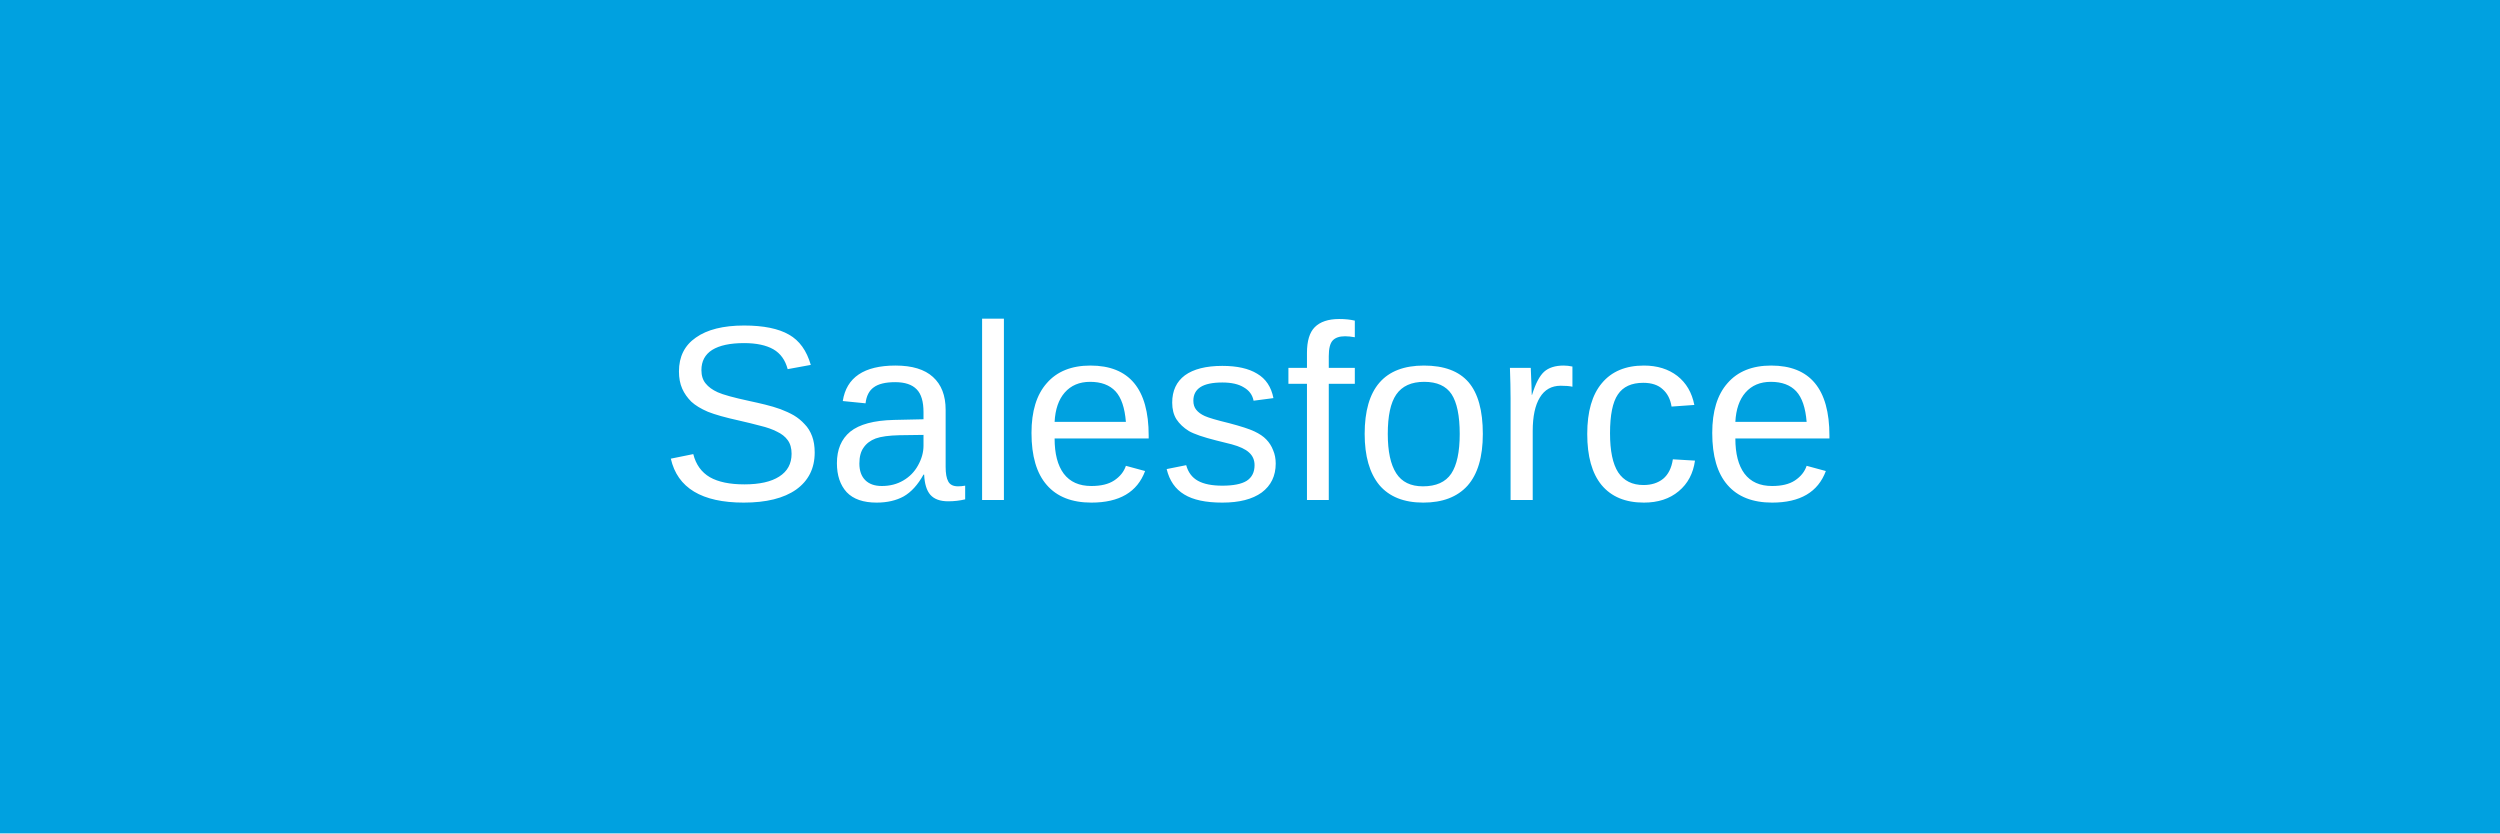
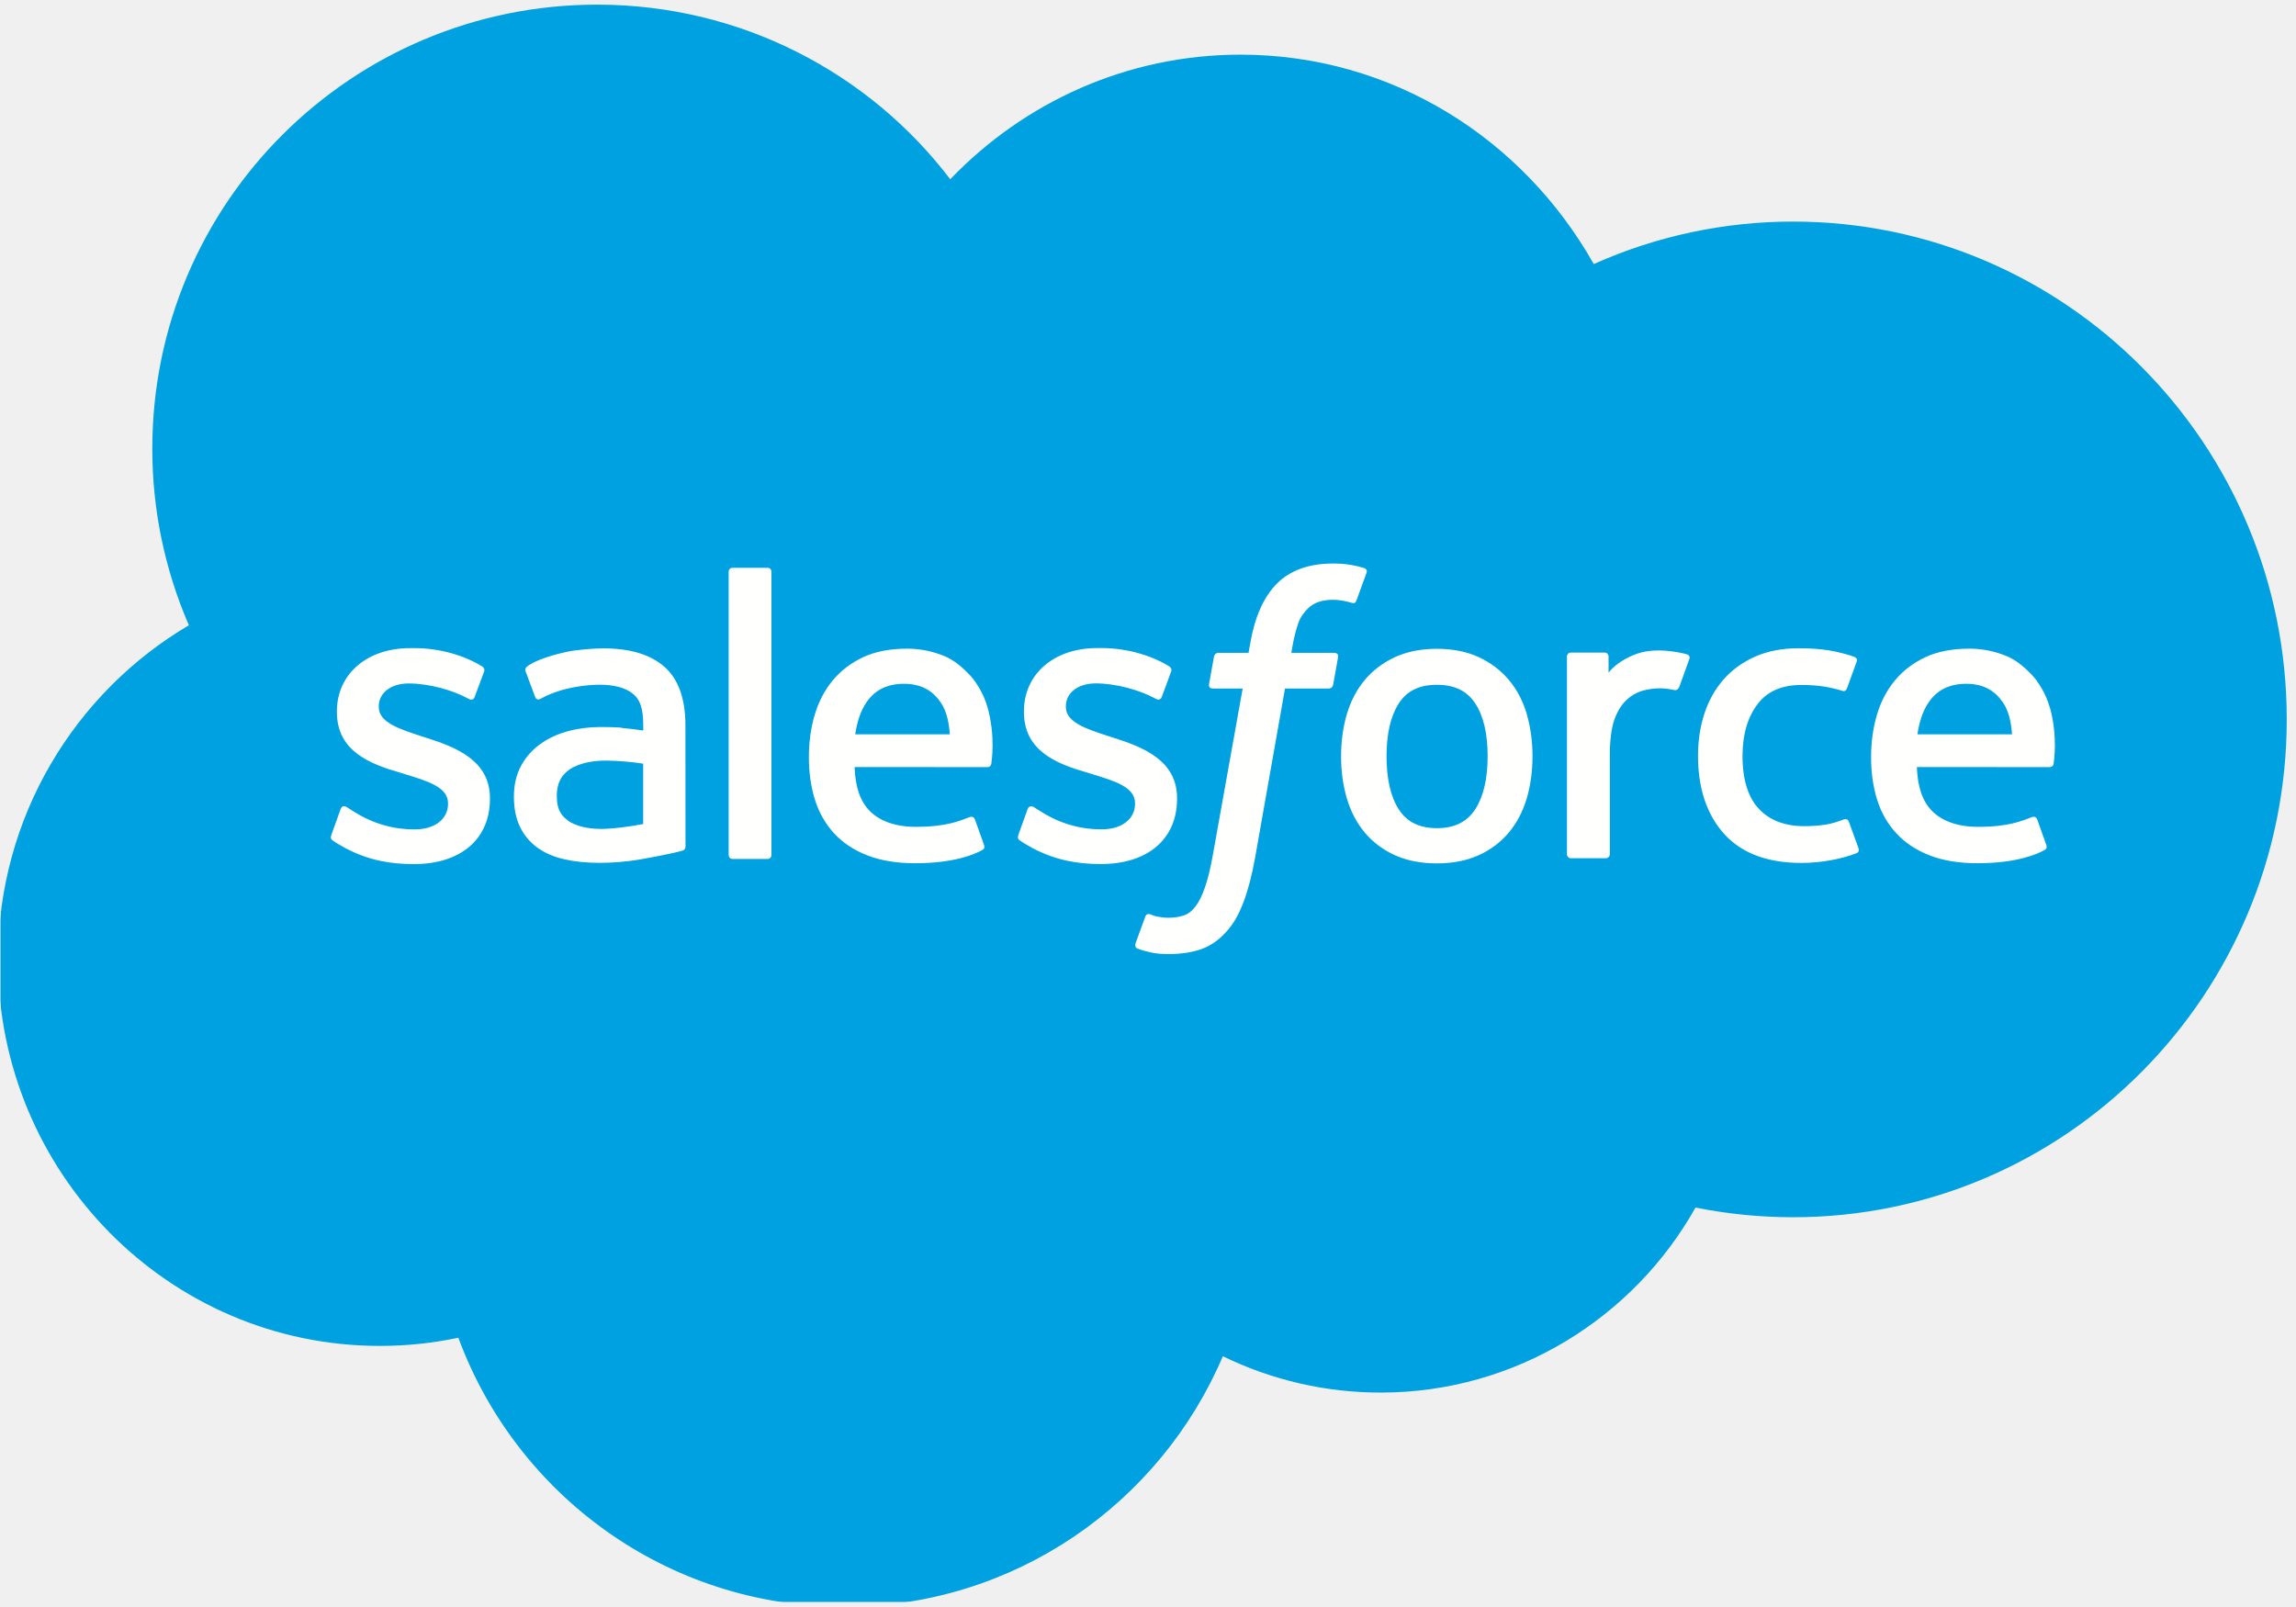
- <svg xmlns="http://www.w3.org/2000/svg" width="120" height="40" viewBox="0 0 120 40">
-   <rect width="120" height="40" fill="#00A1E0" />
-   <text x="60" y="24" font-family="Arial" font-size="12" fill="white" text-anchor="middle">Salesforce</text>
+ <svg xmlns="http://www.w3.org/2000/svg" xmlns:xlink="http://www.w3.org/1999/xlink" version="1.1" viewBox="0 0 273 191">
+   <defs>
+     <path id="a" d="m0.06 0.5h272v190h-272z" />
+   </defs>
+   <g fill-rule="evenodd">
+     <mask id="b" fill="#fff">
+       <use xlink:href="#a" />
+     </mask>
+     <path d="m113 21.3c8.78-9.14 21-14.8 34.5-14.8 18 0 33.6 10 42 24.9a58 58 0 0 1 23.7-5.05c32.4 0 58.7 26.5 58.7 59.2s-26.3 59.2-58.7 59.2c-3.96 0-7.82-0.398-11.6-1.15-7.35 13.1-21.4 22-37.4 22a42.7 42.7 0 0 1-18.8-4.32c-7.45 17.5-24.8 29.8-45 29.8-21.1 0-39-13.3-45.9-32a45.1 45.1 0 0 1-9.34 0.972c-25.1 0-45.4-20.6-45.4-45.9 0-17 9.14-31.8 22.7-39.8a52.6 52.6 0 0 1-4.35-21c0-29.2 23.7-52.8 52.9-52.8 17.1 0 32.4 8.15 42 20.8" fill="#00A1E0" mask="url(#b)" />
+     <path d="m39.4 99.3c-0.171 0.446 0.061 0.539 0.116 0.618 0.511 0.37 1.03 0.638 1.55 0.939 2.78 1.47 5.4 1.9 8.14 1.9 5.58 0 9.05-2.97 9.05-7.75v-0.094c0-4.42-3.92-6.03-7.58-7.18l-0.479-0.155c-2.77-0.898-5.16-1.68-5.16-3.5v-0.093c0-1.56 1.4-2.71 3.56-2.71 2.4 0 5.26 0.799 7.09 1.81 0 0 0.542 0.35 0.739-0.173 0.107-0.283 1.04-2.78 1.14-3.06 0.106-0.293-0.08-0.514-0.271-0.628-2.1-1.28-5-2.15-8-2.15l-0.557 2e-3c-5.11 0-8.68 3.09-8.68 7.51v0.095c0 4.66 3.94 6.18 7.62 7.23l0.592 0.184c2.68 0.824 5 1.54 5 3.42v0.094c0 1.73-1.51 3.02-3.93 3.02-0.941 0-3.94-0.016-7.19-2.07-0.393-0.229-0.617-0.394-0.92-0.579-0.16-0.097-0.56-0.272-0.734 0.252l-1.1 3.06m81.7 0c-0.171 0.446 0.061 0.539 0.118 0.618 0.509 0.37 1.03 0.638 1.55 0.939 2.78 1.47 5.4 1.9 8.14 1.9 5.58 0 9.05-2.97 9.05-7.75v-0.094c0-4.42-3.91-6.03-7.58-7.18l-0.479-0.155c-2.77-0.898-5.16-1.68-5.16-3.5v-0.093c0-1.56 1.4-2.71 3.56-2.71 2.4 0 5.25 0.799 7.09 1.81 0 0 0.542 0.35 0.74-0.173 0.106-0.283 1.04-2.78 1.13-3.06 0.107-0.293-0.08-0.514-0.27-0.628-2.1-1.28-5-2.15-8-2.15l-0.558 2e-3c-5.11 0-8.68 3.09-8.68 7.51v0.095c0 4.66 3.94 6.18 7.62 7.23l0.591 0.184c2.69 0.824 5 1.54 5 3.42v0.094c0 1.73-1.51 3.02-3.93 3.02-0.943 0-3.95-0.016-7.19-2.07-0.393-0.229-0.623-0.387-0.921-0.579-0.101-0.064-0.572-0.248-0.733 0.252l-1.1 3.06m55.8-9.36c0 2.7-0.504 4.83-1.49 6.34-0.984 1.49-2.47 2.22-4.54 2.22s-3.55-0.724-4.52-2.21c-0.977-1.5-1.47-3.64-1.47-6.34 0-2.7 0.496-4.82 1.47-6.31 0.968-1.48 2.44-2.19 4.52-2.19s3.56 0.717 4.54 2.19c0.992 1.49 1.49 3.61 1.49 6.31m4.66-5.01c-0.459-1.55-1.17-2.91-2.12-4.05-0.951-1.14-2.15-2.06-3.58-2.72-1.42-0.665-3.1-1-5-1s-3.57 0.337-5 1c-1.42 0.664-2.63 1.58-3.58 2.72-0.948 1.14-1.66 2.5-2.12 4.05-0.455 1.54-0.686 3.22-0.686 5.01 0 1.79 0.231 3.47 0.686 5.01 0.457 1.55 1.17 2.91 2.12 4.05 0.951 1.14 2.16 2.05 3.58 2.7 1.43 0.648 3.11 0.978 5 0.978 1.89 0 3.57-0.33 4.99-0.978 1.42-0.648 2.63-1.56 3.58-2.7 0.949-1.14 1.66-2.5 2.12-4.05 0.454-1.54 0.685-3.22 0.685-5.01 0-1.78-0.231-3.47-0.685-5.01m38.3 12.8c-0.153-0.453-0.595-0.282-0.595-0.282-0.677 0.259-1.4 0.499-2.17 0.619-0.776 0.122-1.64 0.183-2.55 0.183-2.25 0-4.05-0.671-5.33-2-1.29-1.33-2.01-3.47-2-6.37 7e-3 -2.64 0.645-4.62 1.79-6.14 1.13-1.5 2.87-2.28 5.17-2.28 1.92 0 3.39 0.223 4.93 0.705 0 0 0.365 0.159 0.54-0.322 0.409-1.13 0.711-1.94 1.15-3.18 0.124-0.355-0.18-0.505-0.291-0.548-0.604-0.236-2.03-0.623-3.11-0.786-1.01-0.154-2.18-0.234-3.5-0.234-1.96 0-3.7 0.335-5.19 0.999-1.49 0.663-2.75 1.58-3.75 2.72-1 1.14-1.76 2.5-2.27 4.05-0.505 1.54-0.76 3.23-0.76 5.02 0 3.86 1.04 6.99 3.1 9.28 2.06 2.3 5.16 3.46 9.2 3.46 2.39 0 4.84-0.483 6.6-1.18 0 0 0.336-0.162 0.19-0.554l-1.15-3.16m8.15-10.4c0.223-1.5 0.634-2.75 1.28-3.72 0.967-1.48 2.44-2.29 4.51-2.29 2.07 0 3.44 0.814 4.42 2.29 0.65 0.975 0.934 2.27 1.04 3.72l-11.3-2e-3zm15.7-3.3c-0.397-1.49-1.38-3-2.02-3.69-1.02-1.09-2.01-1.86-3-2.28a11.5 11.5 0 0 0-4.52-0.917c-1.97 0-3.76 0.333-5.21 1.01-1.45 0.682-2.67 1.61-3.63 2.77-0.959 1.16-1.68 2.53-2.14 4.1-0.46 1.55-0.692 3.25-0.692 5.03 0 1.82 0.241 3.51 0.715 5.04 0.479 1.54 1.25 2.89 2.29 4.01 1.04 1.13 2.37 2.01 3.97 2.63 1.59 0.615 3.52 0.934 5.73 0.927 4.56-0.015 6.96-1.03 7.94-1.58 0.175-0.098 0.34-0.267 0.134-0.754l-1.03-2.89c-0.158-0.431-0.594-0.275-0.594-0.275-1.13 0.422-2.73 1.18-6.48 1.17-2.45-4e-3 -4.26-0.727-5.4-1.86-1.16-1.16-1.74-2.85-1.83-5.25l15.8 0.012s0.416-4e-3 0.459-0.41c0.017-0.168 0.541-3.24-0.471-6.79zm-142 3.3c0.223-1.5 0.635-2.75 1.28-3.72 0.968-1.48 2.44-2.29 4.51-2.29 2.07 0 3.44 0.814 4.42 2.29 0.649 0.975 0.933 2.27 1.04 3.72l-11.3-2e-3zm15.7-3.3c-0.396-1.49-1.38-3-2.02-3.69-1.02-1.09-2.01-1.86-3-2.28a11.5 11.5 0 0 0-4.52-0.917c-1.97 0-3.76 0.333-5.21 1.01-1.45 0.682-2.67 1.61-3.63 2.77-0.957 1.16-1.68 2.53-2.14 4.1-0.459 1.55-0.69 3.25-0.69 5.03 0 1.82 0.239 3.51 0.716 5.04 0.478 1.54 1.25 2.89 2.28 4.01 1.04 1.13 2.37 2.01 3.97 2.63 1.59 0.615 3.51 0.934 5.73 0.927 4.56-0.015 6.96-1.03 7.94-1.58 0.174-0.098 0.34-0.267 0.133-0.754l-1.03-2.89c-0.159-0.431-0.595-0.275-0.595-0.275-1.13 0.422-2.73 1.18-6.48 1.17-2.44-4e-3 -4.26-0.727-5.4-1.86-1.16-1.16-1.74-2.85-1.83-5.25l15.8 0.012s0.416-4e-3 0.459-0.41c0.017-0.168 0.541-3.24-0.472-6.79zm-49.8 13.6c-0.619-0.494-0.705-0.615-0.91-0.936-0.313-0.483-0.473-1.17-0.473-2.05 0-1.38 0.46-2.38 1.41-3.05-0.01 2e-3 1.36-1.18 4.58-1.14a32 32 0 0 1 4.28 0.365v7.17h2e-3s-2 0.431-4.26 0.567c-3.21 0.193-4.63-0.924-4.62-0.921zm6.28-11.1c-0.64-0.047-1.47-0.07-2.46-0.07-1.35 0-2.66 0.168-3.88 0.498-1.23 0.332-2.34 0.846-3.29 1.53a7.63 7.63 0 0 0-2.29 2.6c-0.559 1.04-0.844 2.26-0.844 3.64 0 1.4 0.243 2.61 0.723 3.6a6.54 6.54 0 0 0 2.06 2.47c0.877 0.638 1.96 1.11 3.21 1.39 1.24 0.283 2.64 0.426 4.18 0.426 1.62 0 3.23-0.136 4.79-0.399a95.1 95.1 0 0 0 3.97-0.772c0.526-0.121 1.11-0.28 1.11-0.28 0.39-0.099 0.36-0.516 0.36-0.516l-9e-3 -14.4c0-3.16-0.844-5.51-2.51-6.96-1.66-1.45-4.09-2.18-7.24-2.18-1.18 0-3.09 0.16-4.23 0.389 0 0-3.44 0.668-4.86 1.78 0 0-0.312 0.192-0.142 0.627l1.12 3c0.139 0.389 0.518 0.256 0.518 0.256s0.119-0.047 0.259-0.13c3.03-1.65 6.87-1.6 6.87-1.6 1.7 0 3.02 0.345 3.9 1.02 0.861 0.661 1.3 1.66 1.3 3.76v0.667c-1.35-0.196-2.6-0.309-2.6-0.309zm127-8.13a0.428 0.428 0 0 0-0.237-0.568c-0.269-0.102-1.61-0.385-2.64-0.449-1.98-0.124-3.08 0.21-4.07 0.654-0.978 0.441-2.06 1.15-2.66 1.97l-2e-3 -1.92c0-0.264-0.187-0.477-0.453-0.477h-4.04c-0.262 0-0.452 0.213-0.452 0.477v23.5a0.48 0.48 0 0 0 0.479 0.479h4.14a0.479 0.479 0 0 0 0.478-0.479v-11.8c0-1.58 0.174-3.15 0.521-4.14 0.342-0.979 0.807-1.76 1.38-2.32a4.79 4.79 0 0 1 1.95-1.17 7.68 7.68 0 0 1 2.12-0.298c0.825 0 1.73 0.212 1.73 0.212 0.304 0.034 0.473-0.152 0.576-0.426 0.271-0.721 1.04-2.88 1.19-3.31" fill="#FFFFFE" />
+     <path d="M162.201 67.548a13.258 13.258 0 0 0-1.559-.37 12.217 12.217 0 0 0-2.144-.166c-2.853 0-5.102.806-6.681 2.398-1.568 1.58-2.635 3.987-3.17 7.154l-.193 1.069h-3.581s-.437-.018-.529.459l-.588 3.28c-.041.314.094.51.514.508h3.486l-3.537 19.743c-.277 1.59-.594 2.898-.945 3.889-.346.978-.684 1.711-1.1 2.243-.403.515-.785.894-1.444 1.115-.544.183-1.17.267-1.856.267-.382 0-.89-.064-1.265-.139-.375-.074-.57-.158-.851-.276 0 0-.409-.156-.57.254-.131.335-1.06 2.89-1.17 3.206-.112.312.045.558.243.629.464.166.809.272 1.441.421.878.207 1.618.22 2.311.22 1.452 0 2.775-.204 3.872-.6 1.104-.399 2.065-1.094 2.915-2.035.919-1.015 1.497-2.078 2.05-3.528.547-1.437 1.013-3.221 1.386-5.3l3.554-20.109h5.196s.438.016.529-.459l.588-3.28c.041-.314-.093-.51-.515-.508h-5.043c.025-.114.254-1.888.833-3.558.247-.713.712-1.288 1.106-1.683a3.273 3.273 0 0 1 1.321-.822 5.48 5.48 0 0 1 1.693-.244c.475 0 .941.057 1.296.131.489.104.679.159.807.197.514.157.583.005.684-.244l1.206-3.312c.124-.356-.178-.506-.29-.55m-70.474 34.117c0 .264-.188.479-.452.479h-4.183c-.265 0-.453-.215-.453-.479V67.997c0-.263.188-.476.453-.476h4.183c.264 0 .452.213.452.476v33.668" fill="#FFFFFE" />
+   </g>
</svg>
